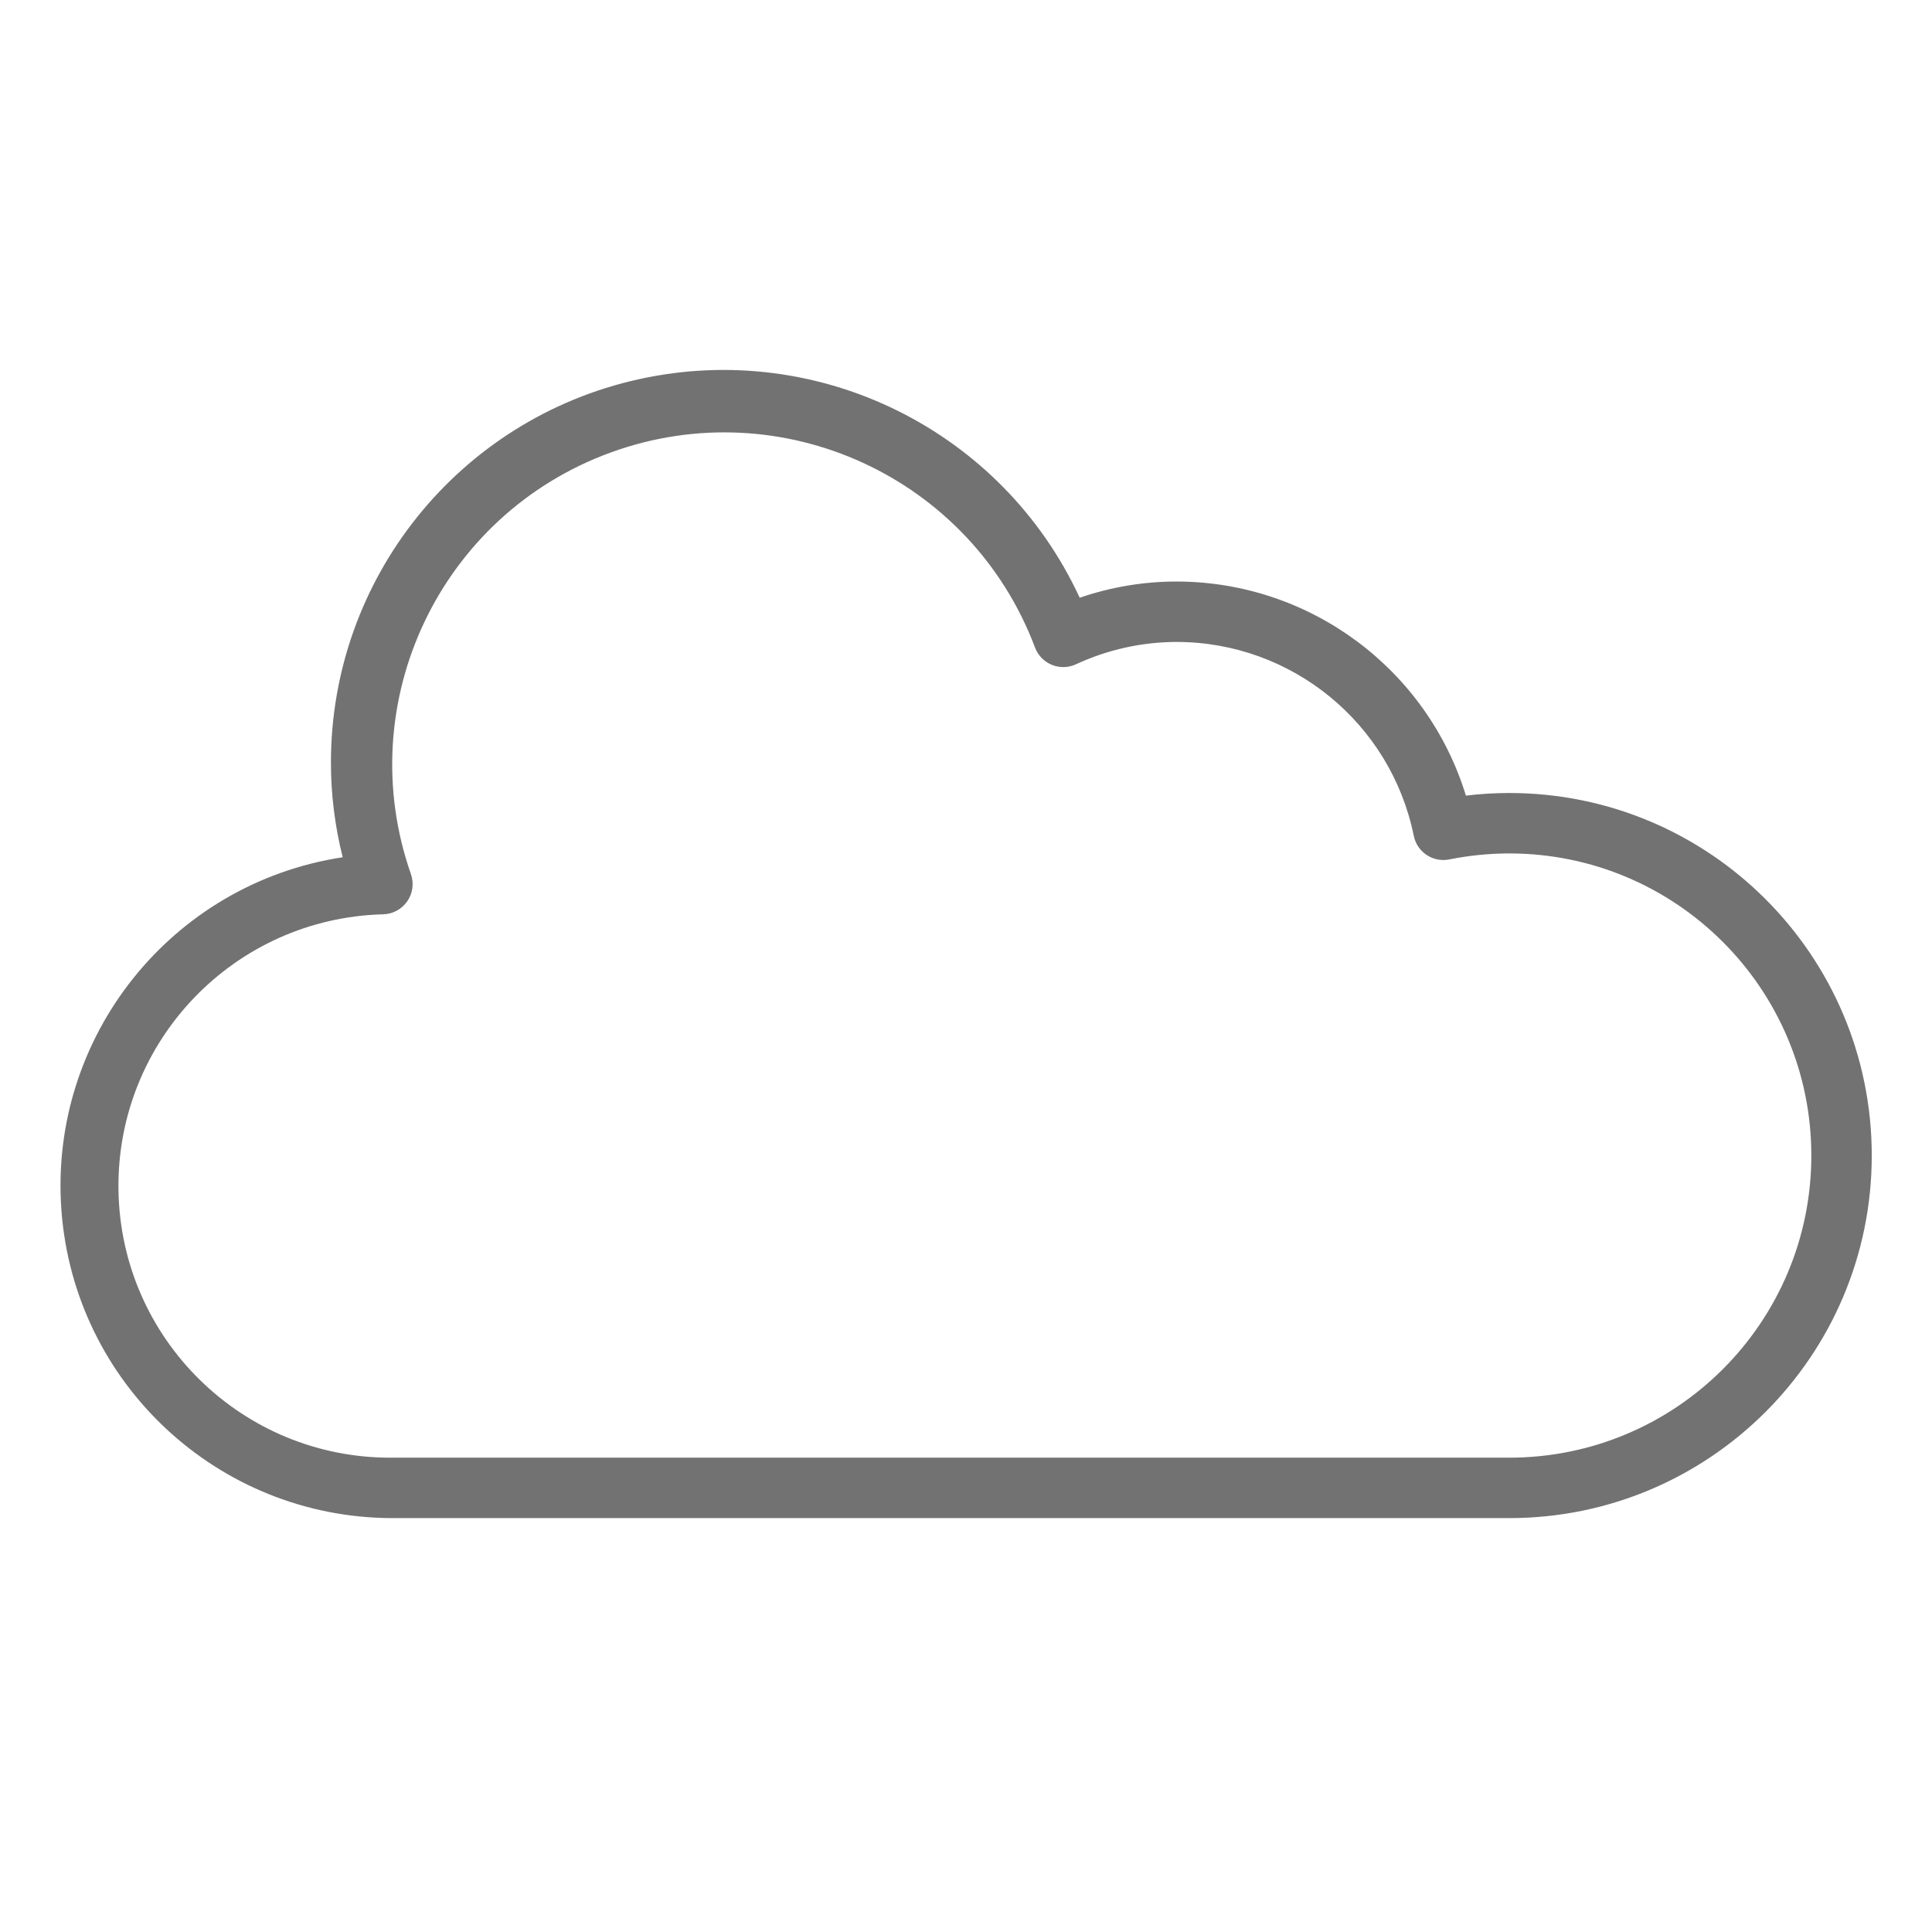
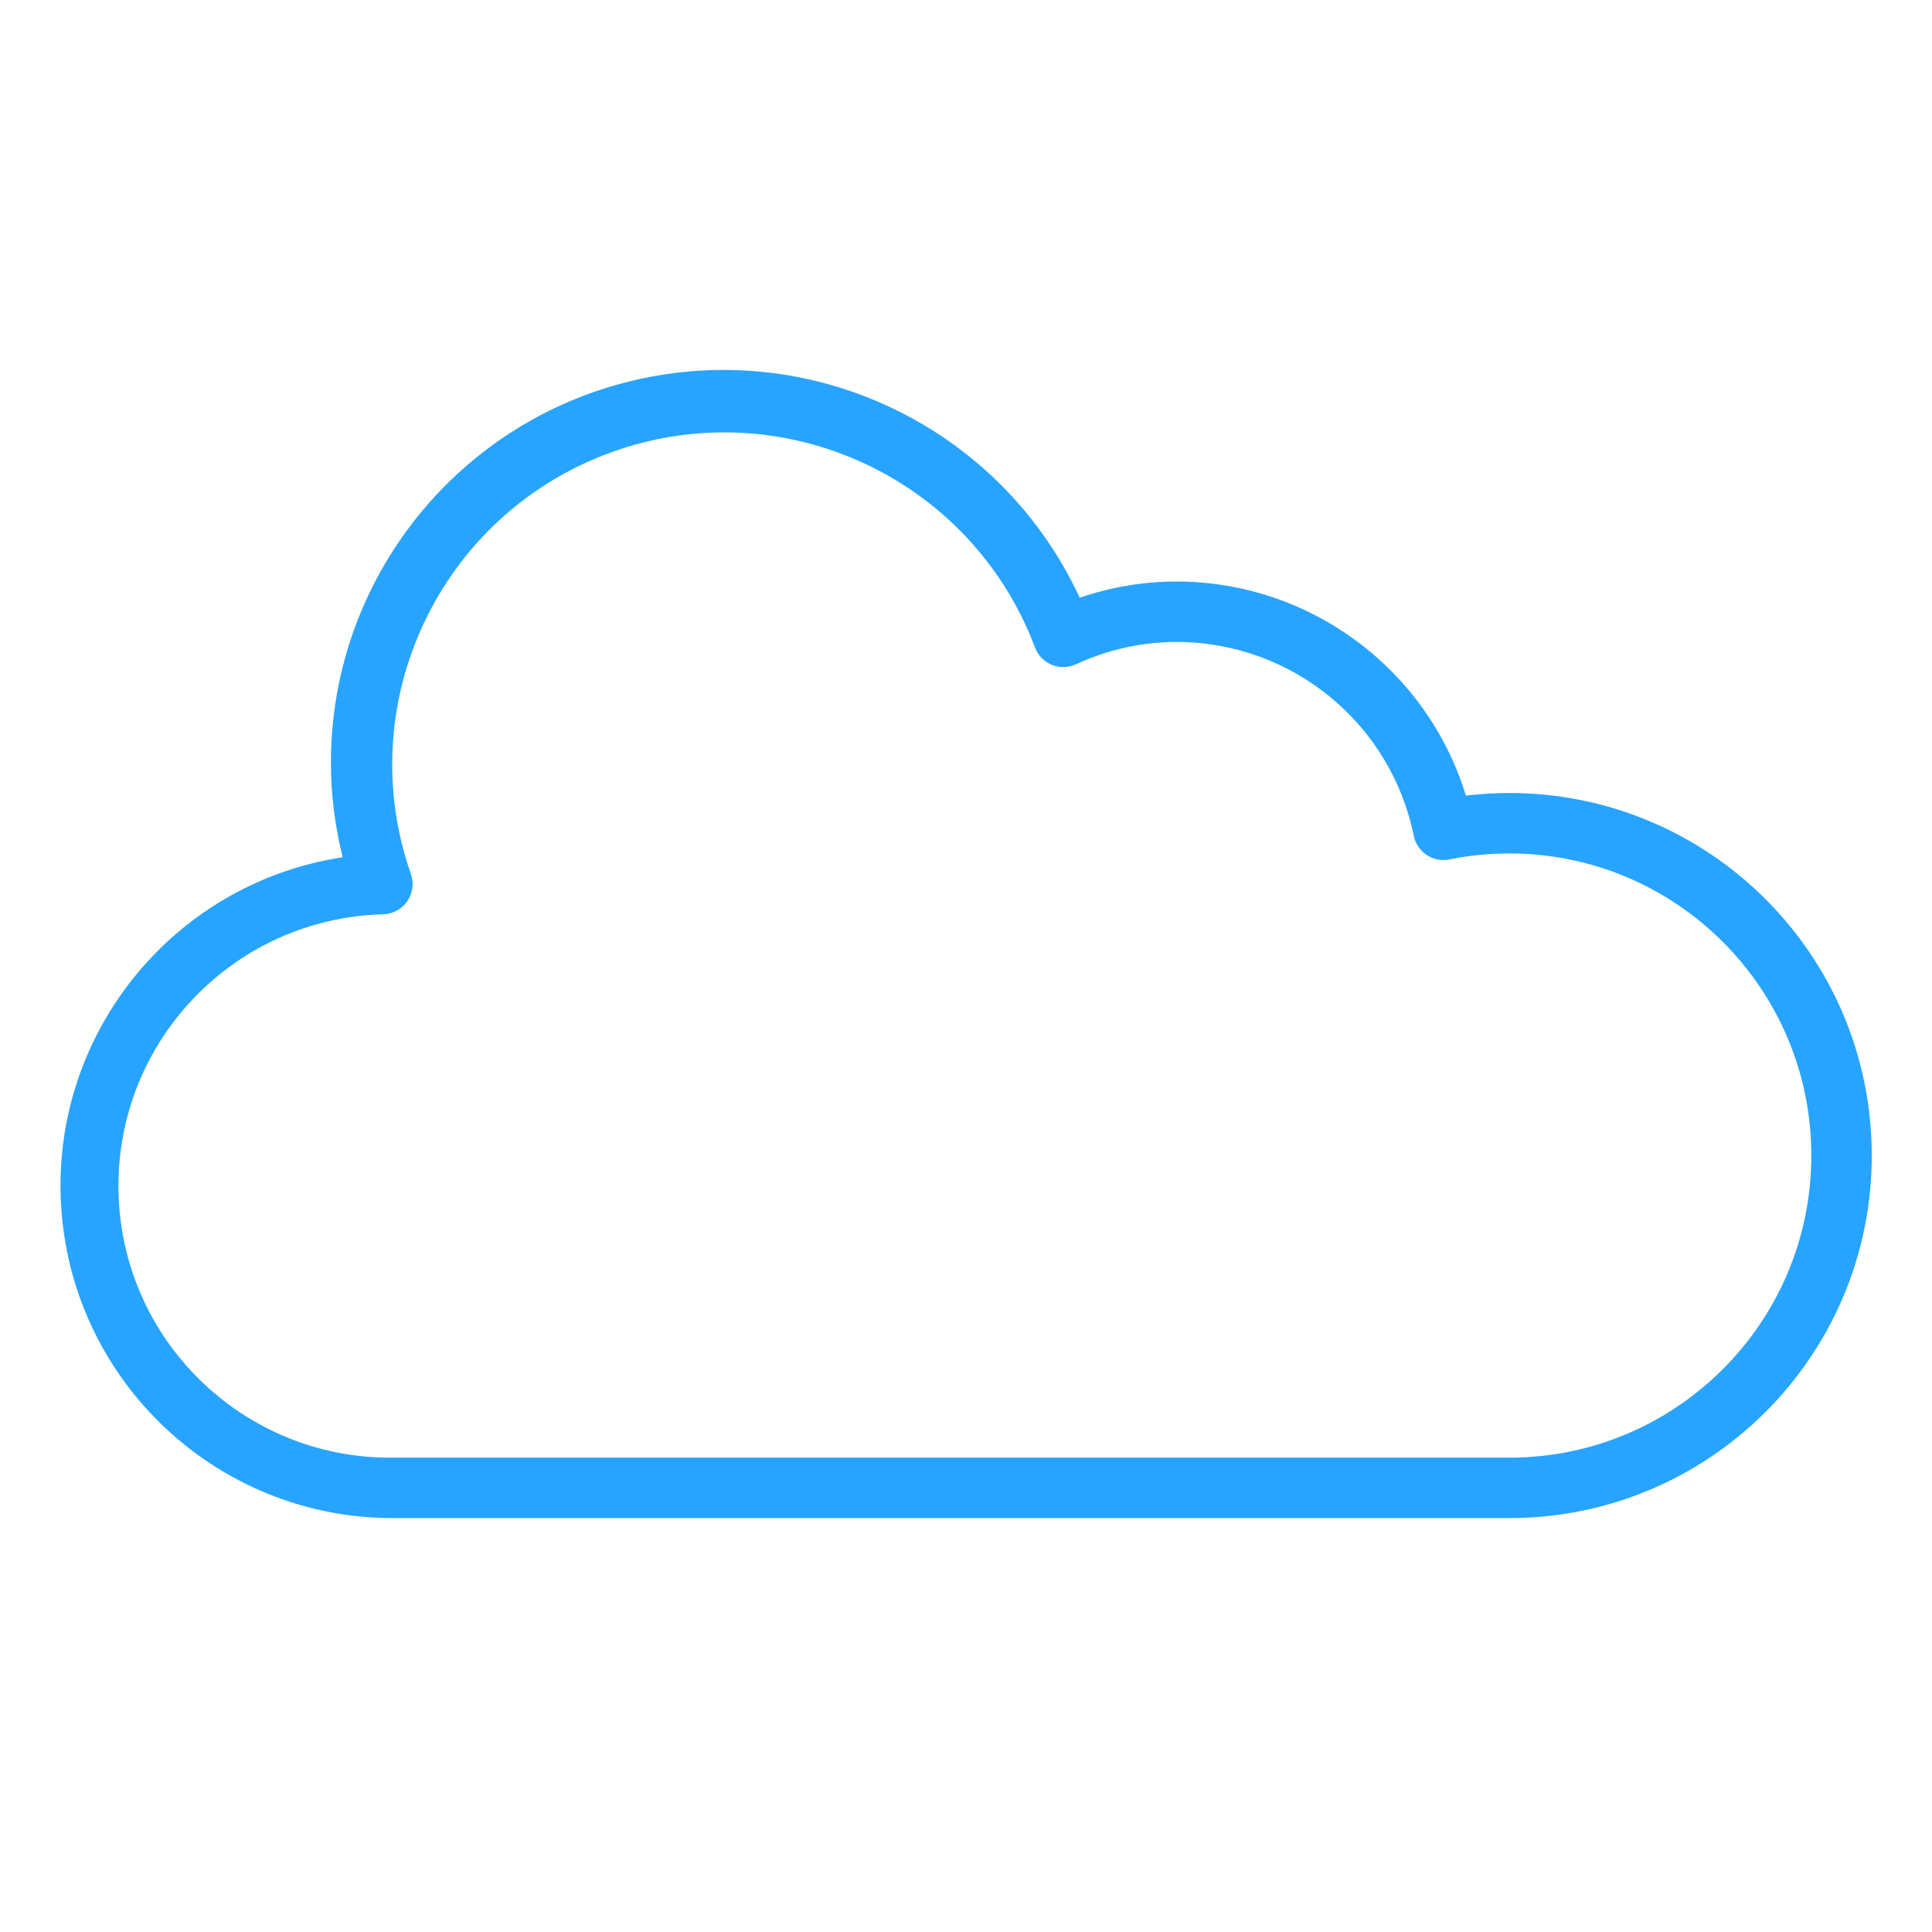
- <svg xmlns="http://www.w3.org/2000/svg" id="svg4" version="1.1" width="638pt" viewBox="-20 -129 638.671 638" height="638pt">
+ <svg xmlns="http://www.w3.org/2000/svg" height="638pt" viewBox="-20 -129 638.671 638" width="638pt" version="1.1" id="svg4">
  <defs id="defs8" />
-   <path style="fill:#727272;fill-opacity:1" id="path2" d="m478.906 132.812c-4.785.004-9.562.293-14.312.863-12.895-41.988-51.629-70.684-95.551-70.773-10.934-.012-21.789 1.805-32.121 5.363-25.578-55.309-86.195-85.367-145.699-72.25-59.512 13.121-101.867 65.875-101.824 126.809.004 10.531 1.316 21.02 3.891 31.223-56.695 8.656-97.203 59.469-92.988 116.668 4.207 57.203 51.719 101.543 109.07 101.797h369.535c66.191 0 119.848-53.66 119.848-119.852s-53.656-119.848-119.848-119.848zm0 219.723h-369.535c-49.238.215-89.473-39.254-90.207-88.488-.73-49.234 38.305-89.879 87.531-91.133 3.195-.09 6.152-1.703 7.957-4.34 1.812-2.641 2.246-5.98 1.172-8.992-19.824-56.73 9.664-118.855 66.152-139.367 56.484-20.512 118.965 8.227 140.156 64.461.969 2.609 2.977 4.691 5.547 5.754 2.574 1.062 5.469 1.004 7.992-.16 10.457-4.863 21.844-7.383 33.371-7.395 38 .07 70.723 26.836 78.312 64.07 1.086 5.414 6.359 8.914 11.766 7.82 6.512-1.305 13.137-1.969 19.785-1.977 55.16 0 99.875 44.719 99.875 99.871 0 55.16-44.715 99.875-99.875 99.875zm0 0" />
+   <path d="m478.906 132.812c-4.785.004-9.562.293-14.312.863-12.895-41.988-51.629-70.684-95.551-70.773-10.934-.012-21.789 1.805-32.121 5.363-25.578-55.309-86.195-85.367-145.699-72.25-59.512 13.121-101.867 65.875-101.824 126.809.004 10.531 1.316 21.02 3.891 31.223-56.695 8.656-97.203 59.469-92.988 116.668 4.207 57.203 51.719 101.543 109.07 101.797h369.535c66.191 0 119.848-53.66 119.848-119.852s-53.656-119.848-119.848-119.848zm0 219.723h-369.535c-49.238.215-89.473-39.254-90.207-88.488-.73-49.234 38.305-89.879 87.531-91.133 3.195-.09 6.152-1.703 7.957-4.34 1.812-2.641 2.246-5.98 1.172-8.992-19.824-56.73 9.664-118.855 66.152-139.367 56.484-20.512 118.965 8.227 140.156 64.461.969 2.609 2.977 4.691 5.547 5.754 2.574 1.062 5.469 1.004 7.992-.16 10.457-4.863 21.844-7.383 33.371-7.395 38 .07 70.723 26.836 78.312 64.07 1.086 5.414 6.359 8.914 11.766 7.82 6.512-1.305 13.137-1.969 19.785-1.977 55.16 0 99.875 44.719 99.875 99.871 0 55.16-44.715 99.875-99.875 99.875zm0 0" id="path2" style="fill:#27a4ff;fill-opacity:1" />
</svg>
